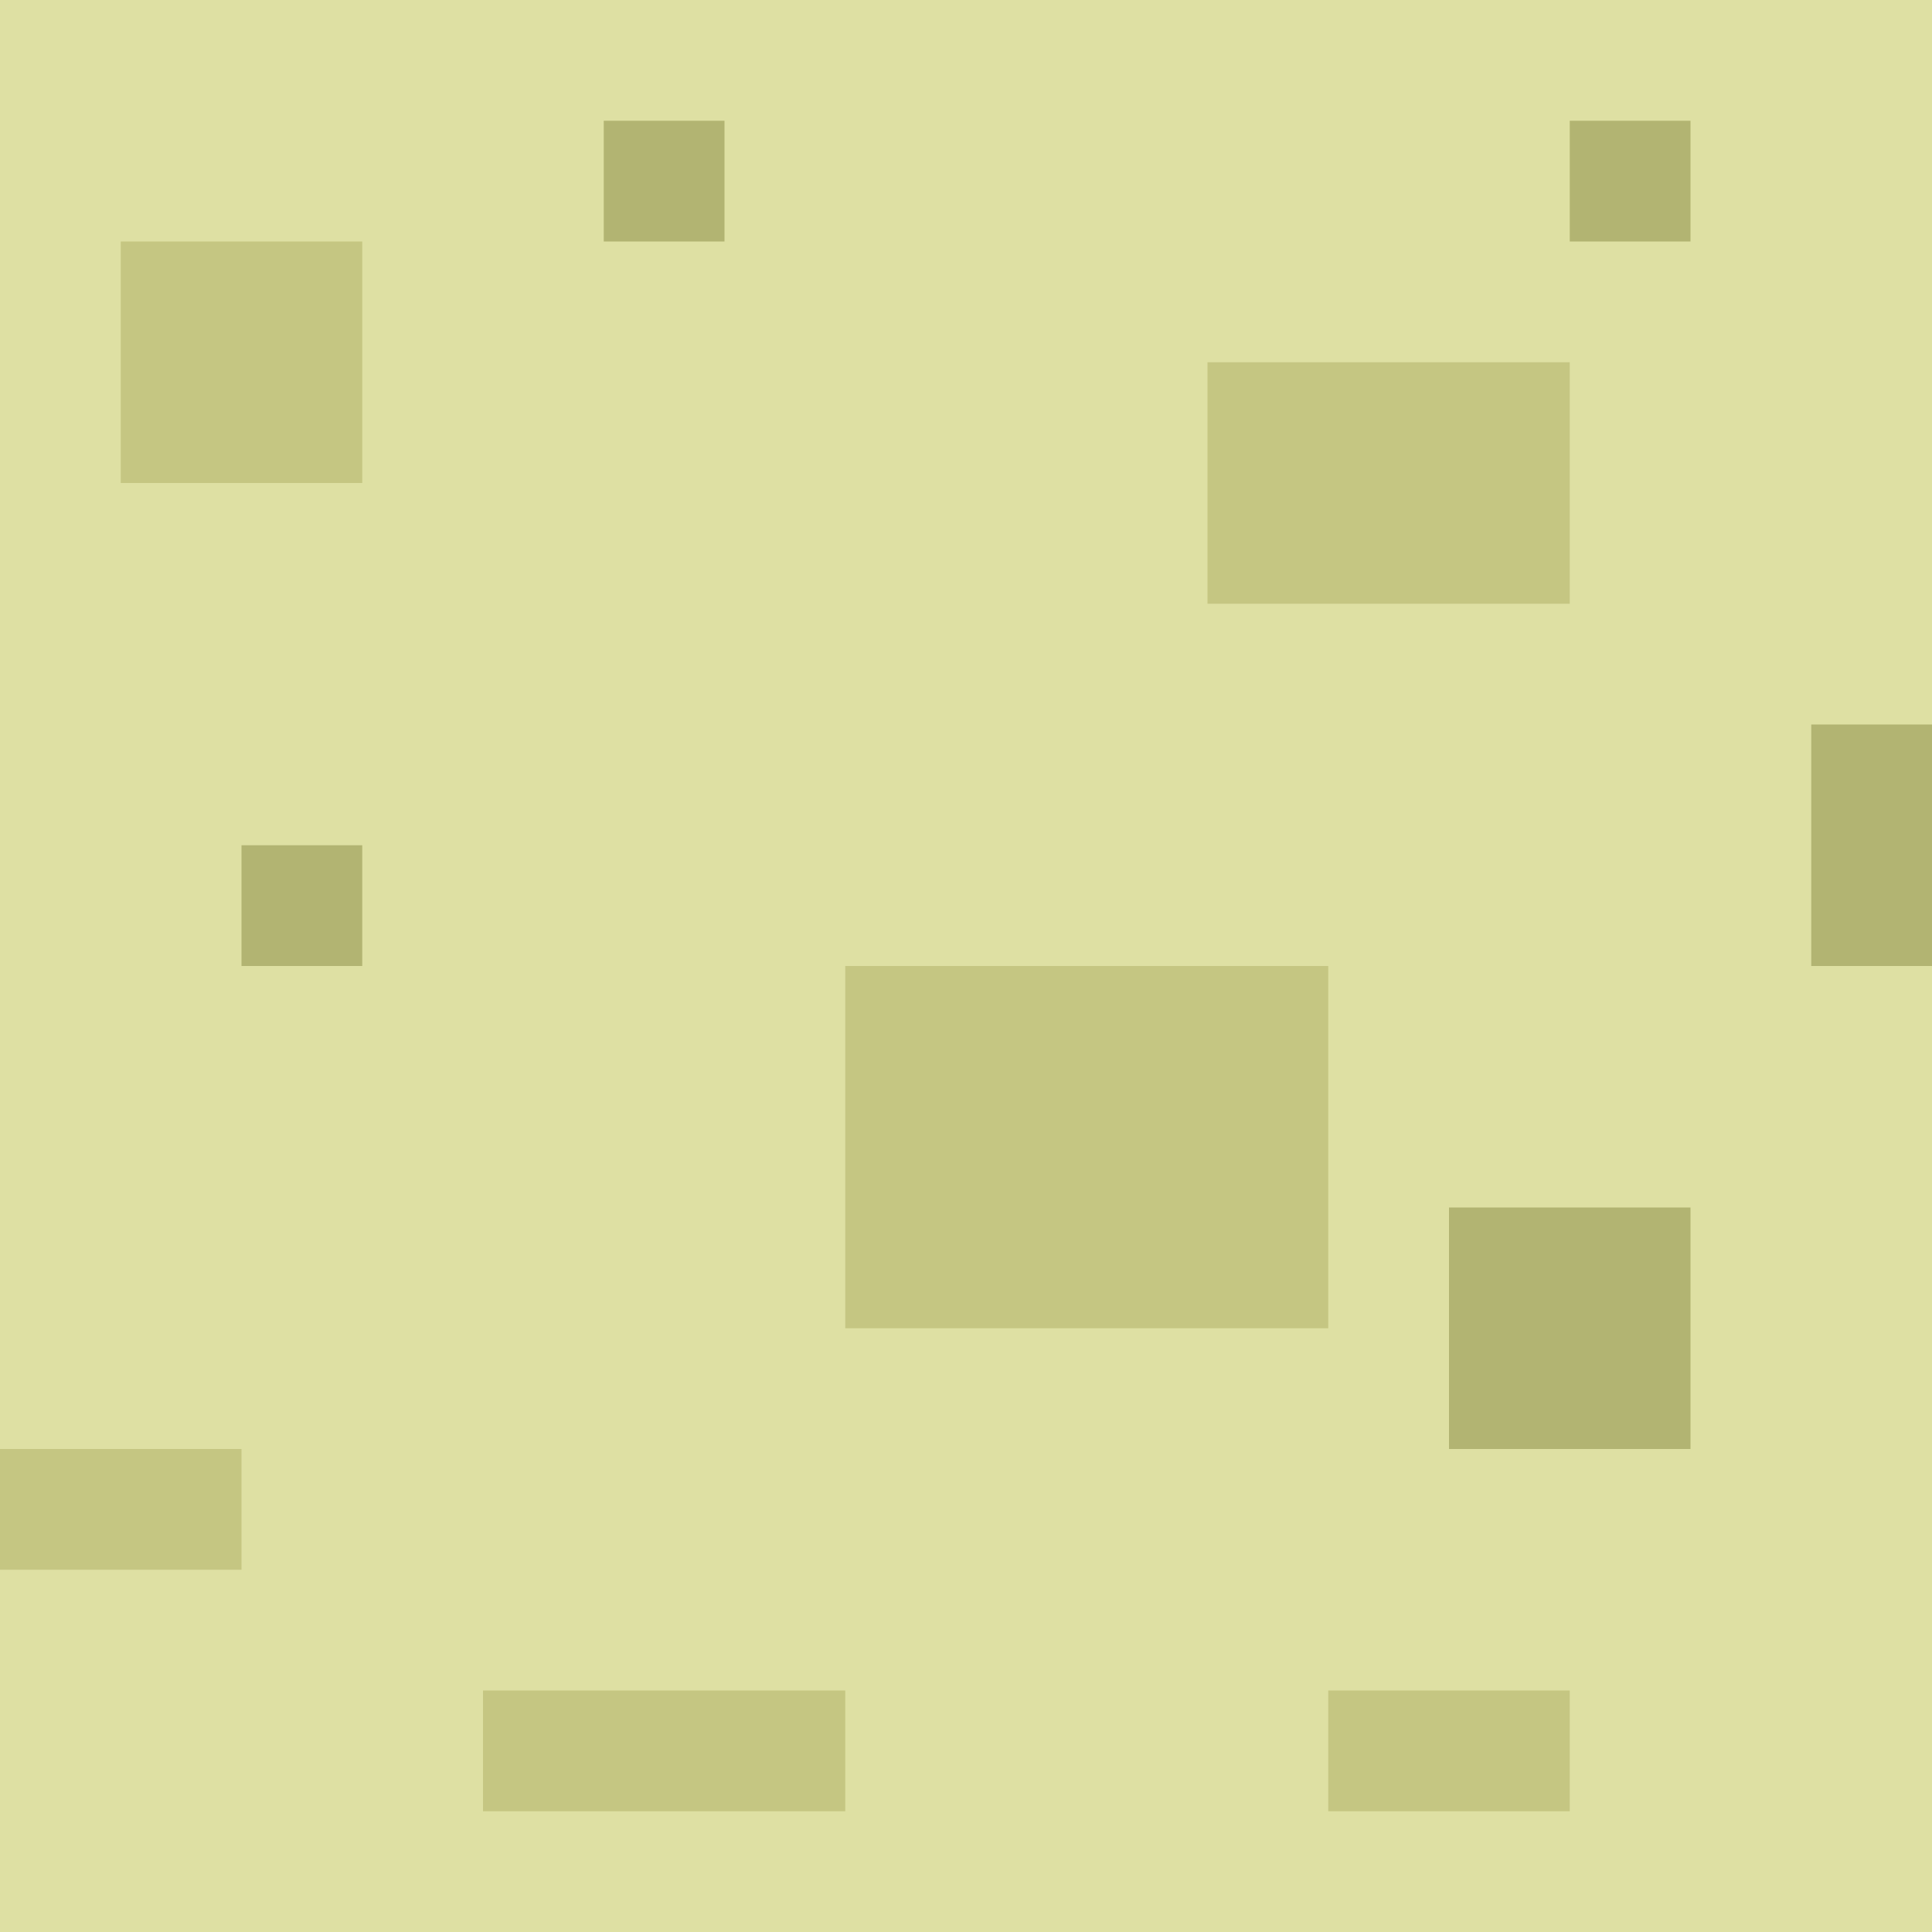
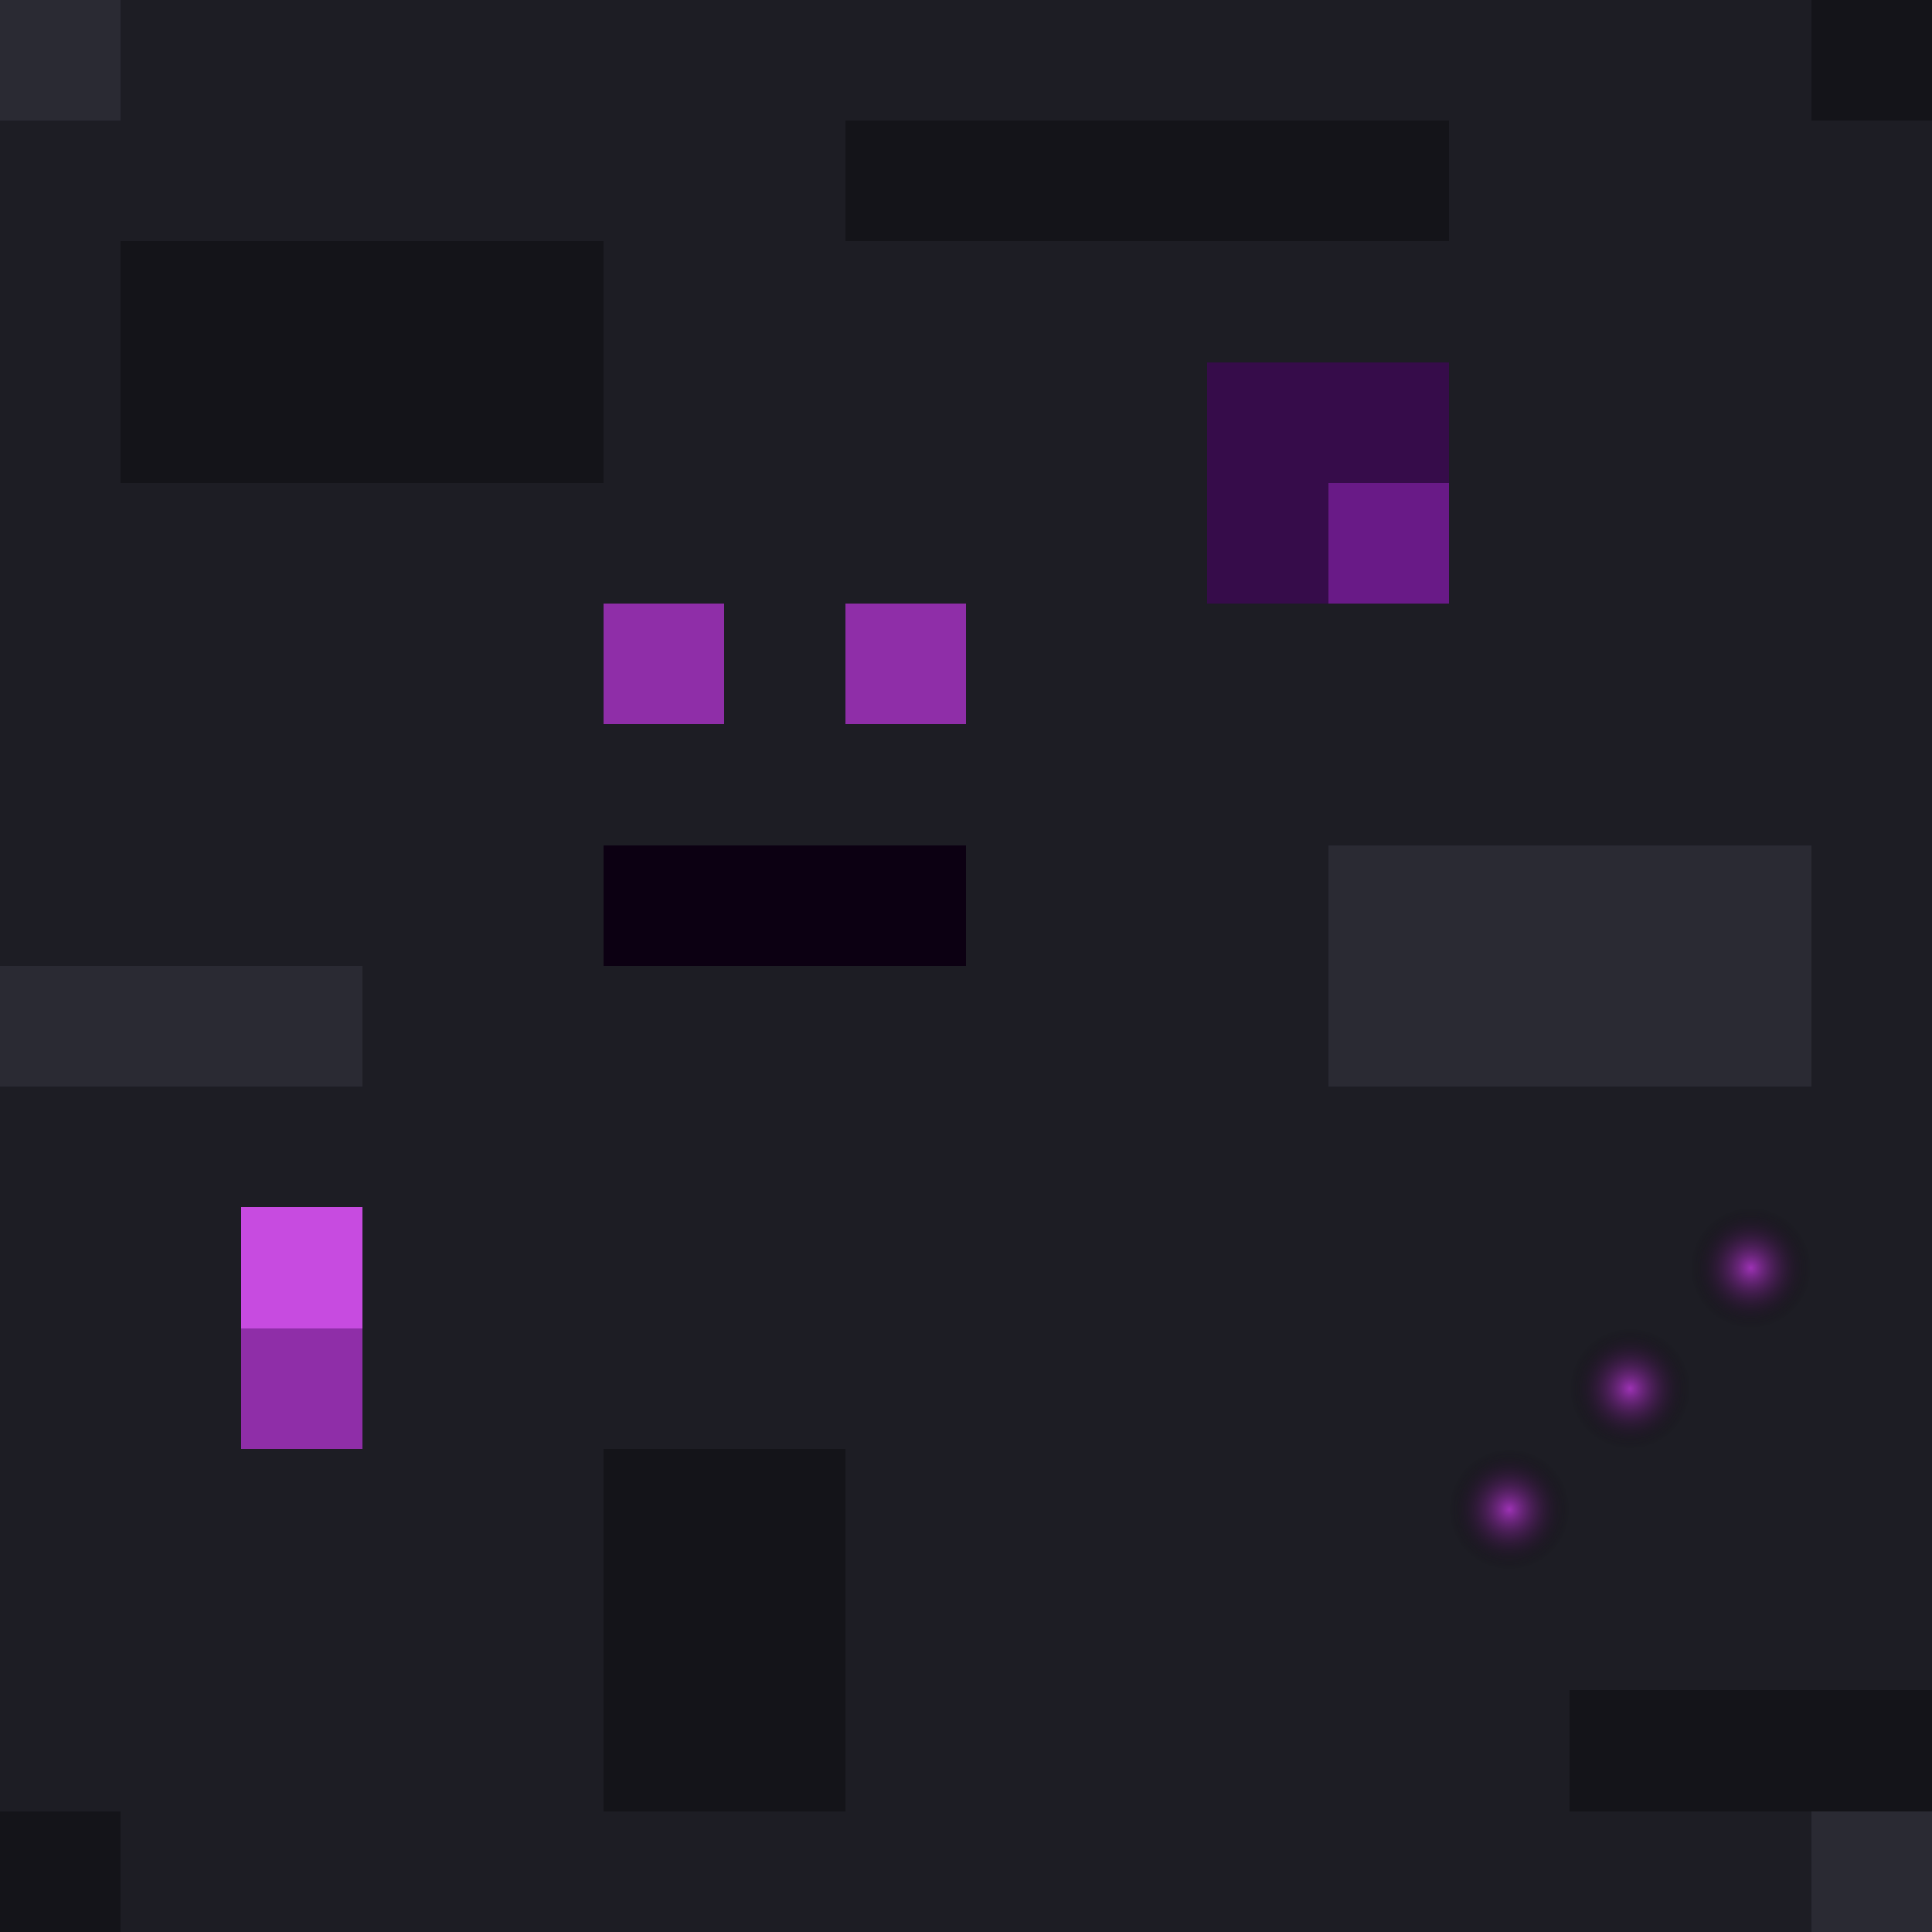
- <svg xmlns="http://www.w3.org/2000/svg" width="64" height="64" viewBox="0 0 16 16">
-   <rect width="16" height="16" fill="#DEE0A3" />
-   <rect x="1" y="2" width="2" height="2" fill="#C5C682" />
-   <rect x="5" y="1" width="1" height="1" fill="#B2B472" />
-   <rect x="10" y="3" width="3" height="2" fill="#C5C682" />
-   <rect x="13" y="1" width="1" height="1" fill="#B2B472" />
-   <rect x="2" y="7" width="1" height="1" fill="#B2B472" />
-   <rect x="7" y="8" width="4" height="3" fill="#C5C682" />
-   <rect x="0" y="12" width="2" height="1" fill="#C5C682" />
-   <rect x="12" y="10" width="2" height="2" fill="#B2B472" />
-   <rect x="4" y="14" width="3" height="1" fill="#C5C682" />
-   <rect x="11" y="14" width="2" height="1" fill="#C5C682" />
-   <rect x="15" y="6" width="1" height="2" fill="#B2B472" />
+ <svg xmlns="http://www.w3.org/2000/svg" width="16" height="16" viewBox="0 0 16 16" shape-rendering="crispEdges">
+   <defs>
+     <radialGradient id="void_particle_grad" cx="0.5" cy="0.5" r="0.5" fx="0.5" fy="0.5">
+       <stop offset="0%" stop-color="#9d32b5" />
+       <stop offset="100%" stop-color="#000000" stop-opacity="0" />
+     </radialGradient>
+   </defs>
+   <rect width="16" height="16" fill="#1d1d24" />
+   <rect x="1" y="2" width="4" height="2" fill="#141419" />
+   <rect x="7" y="1" width="5" height="1" fill="#141419" />
+   <rect x="0" y="8" width="3" height="1" fill="#2a2a33" />
+   <rect x="11" y="7" width="4" height="2" fill="#2a2a33" />
+   <rect x="5" y="12" width="2" height="3" fill="#141419" />
+   <rect x="13" y="14" width="3" height="1" fill="#141419" />
+   <rect x="10" y="3" width="2" height="2" fill="#360c4a" />
+   <rect x="11" y="4" width="1" height="1" fill="#691a87" />
+   <rect x="2" y="10" width="1" height="1" fill="#c74be0" />
+   <rect x="2" y="11" width="1" height="1" fill="#8f2ea8" />
+   <rect x="5" y="5" width="1" height="1" fill="#8f2ea8" />
+   <rect x="7" y="5" width="1" height="1" fill="#8f2ea8" />
+   <rect x="5" y="7" width="3" height="1" fill="#0c0012" />
+   <rect x="13" y="11" width="1" height="1" fill="url(#void_particle_grad)" />
+   <rect x="14" y="10" width="1" height="1" fill="url(#void_particle_grad)" />
+   <rect x="12" y="12" width="1" height="1" fill="url(#void_particle_grad)" />
+   <rect x="0" y="0" width="1" height="1" fill="#2a2a33" />
+   <rect x="15" y="0" width="1" height="1" fill="#141419" />
+   <rect x="0" y="15" width="1" height="1" fill="#141419" />
+   <rect x="15" y="15" width="1" height="1" fill="#2a2a33" />
</svg>
